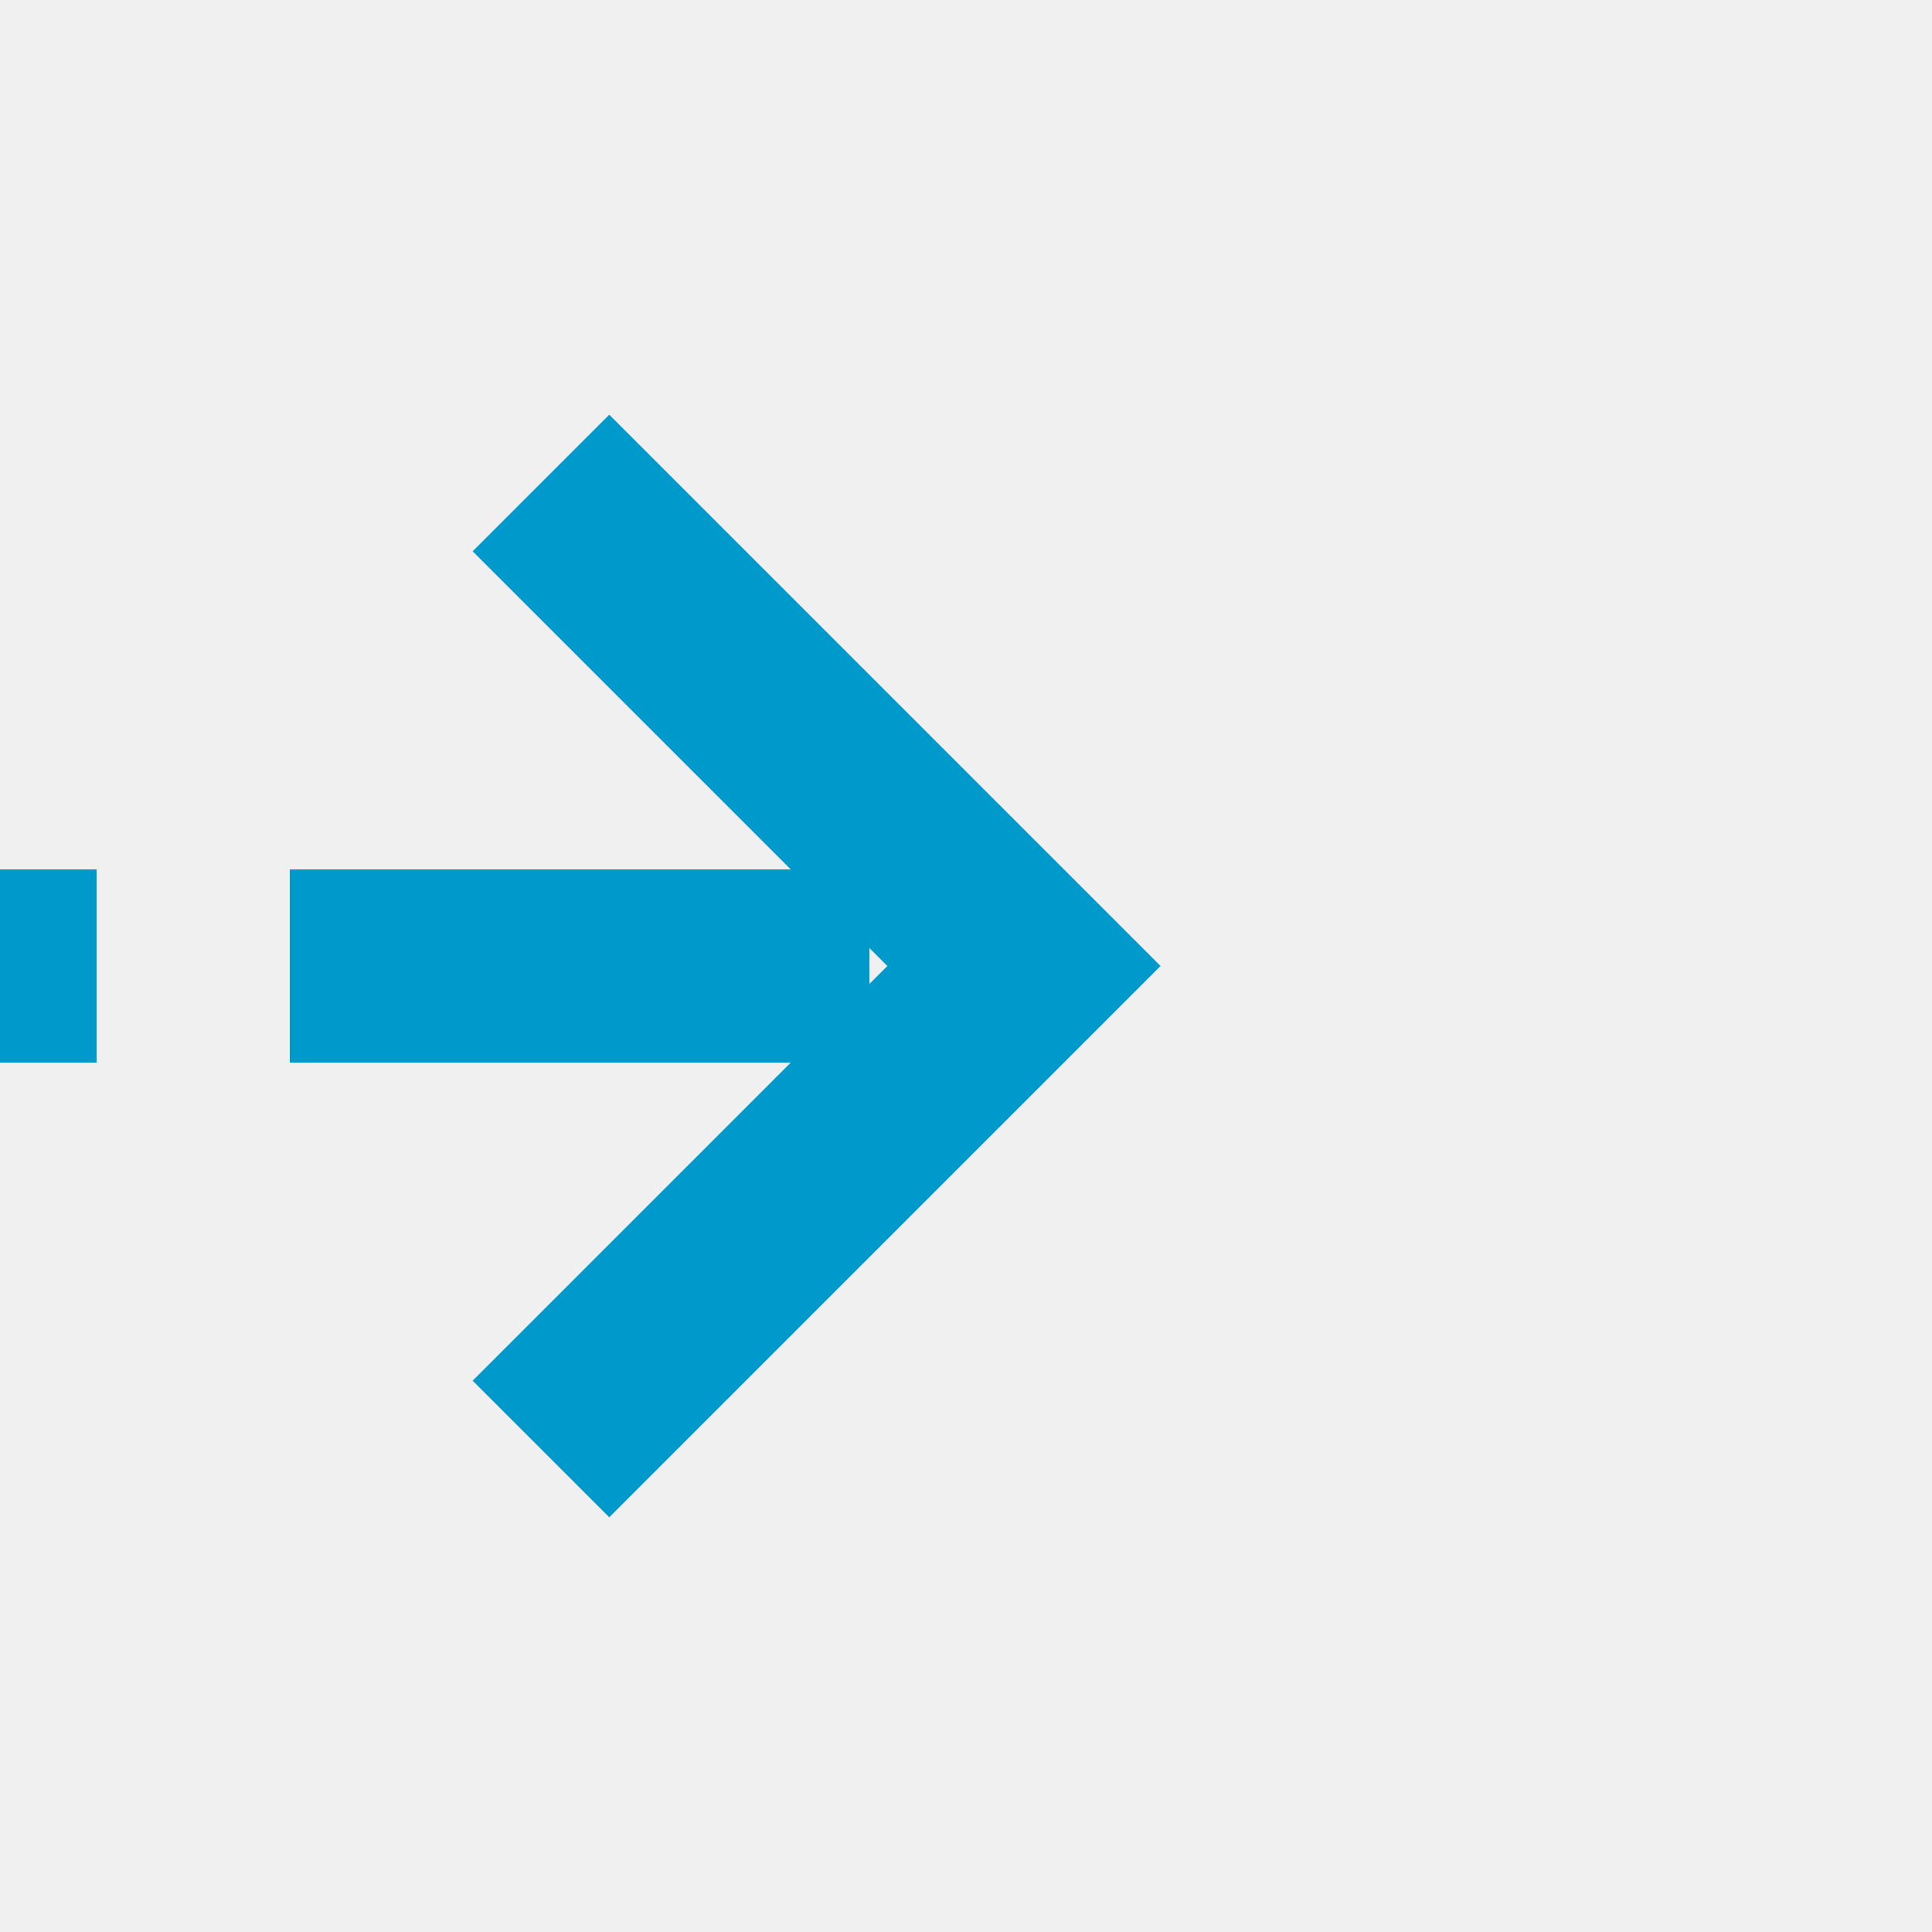
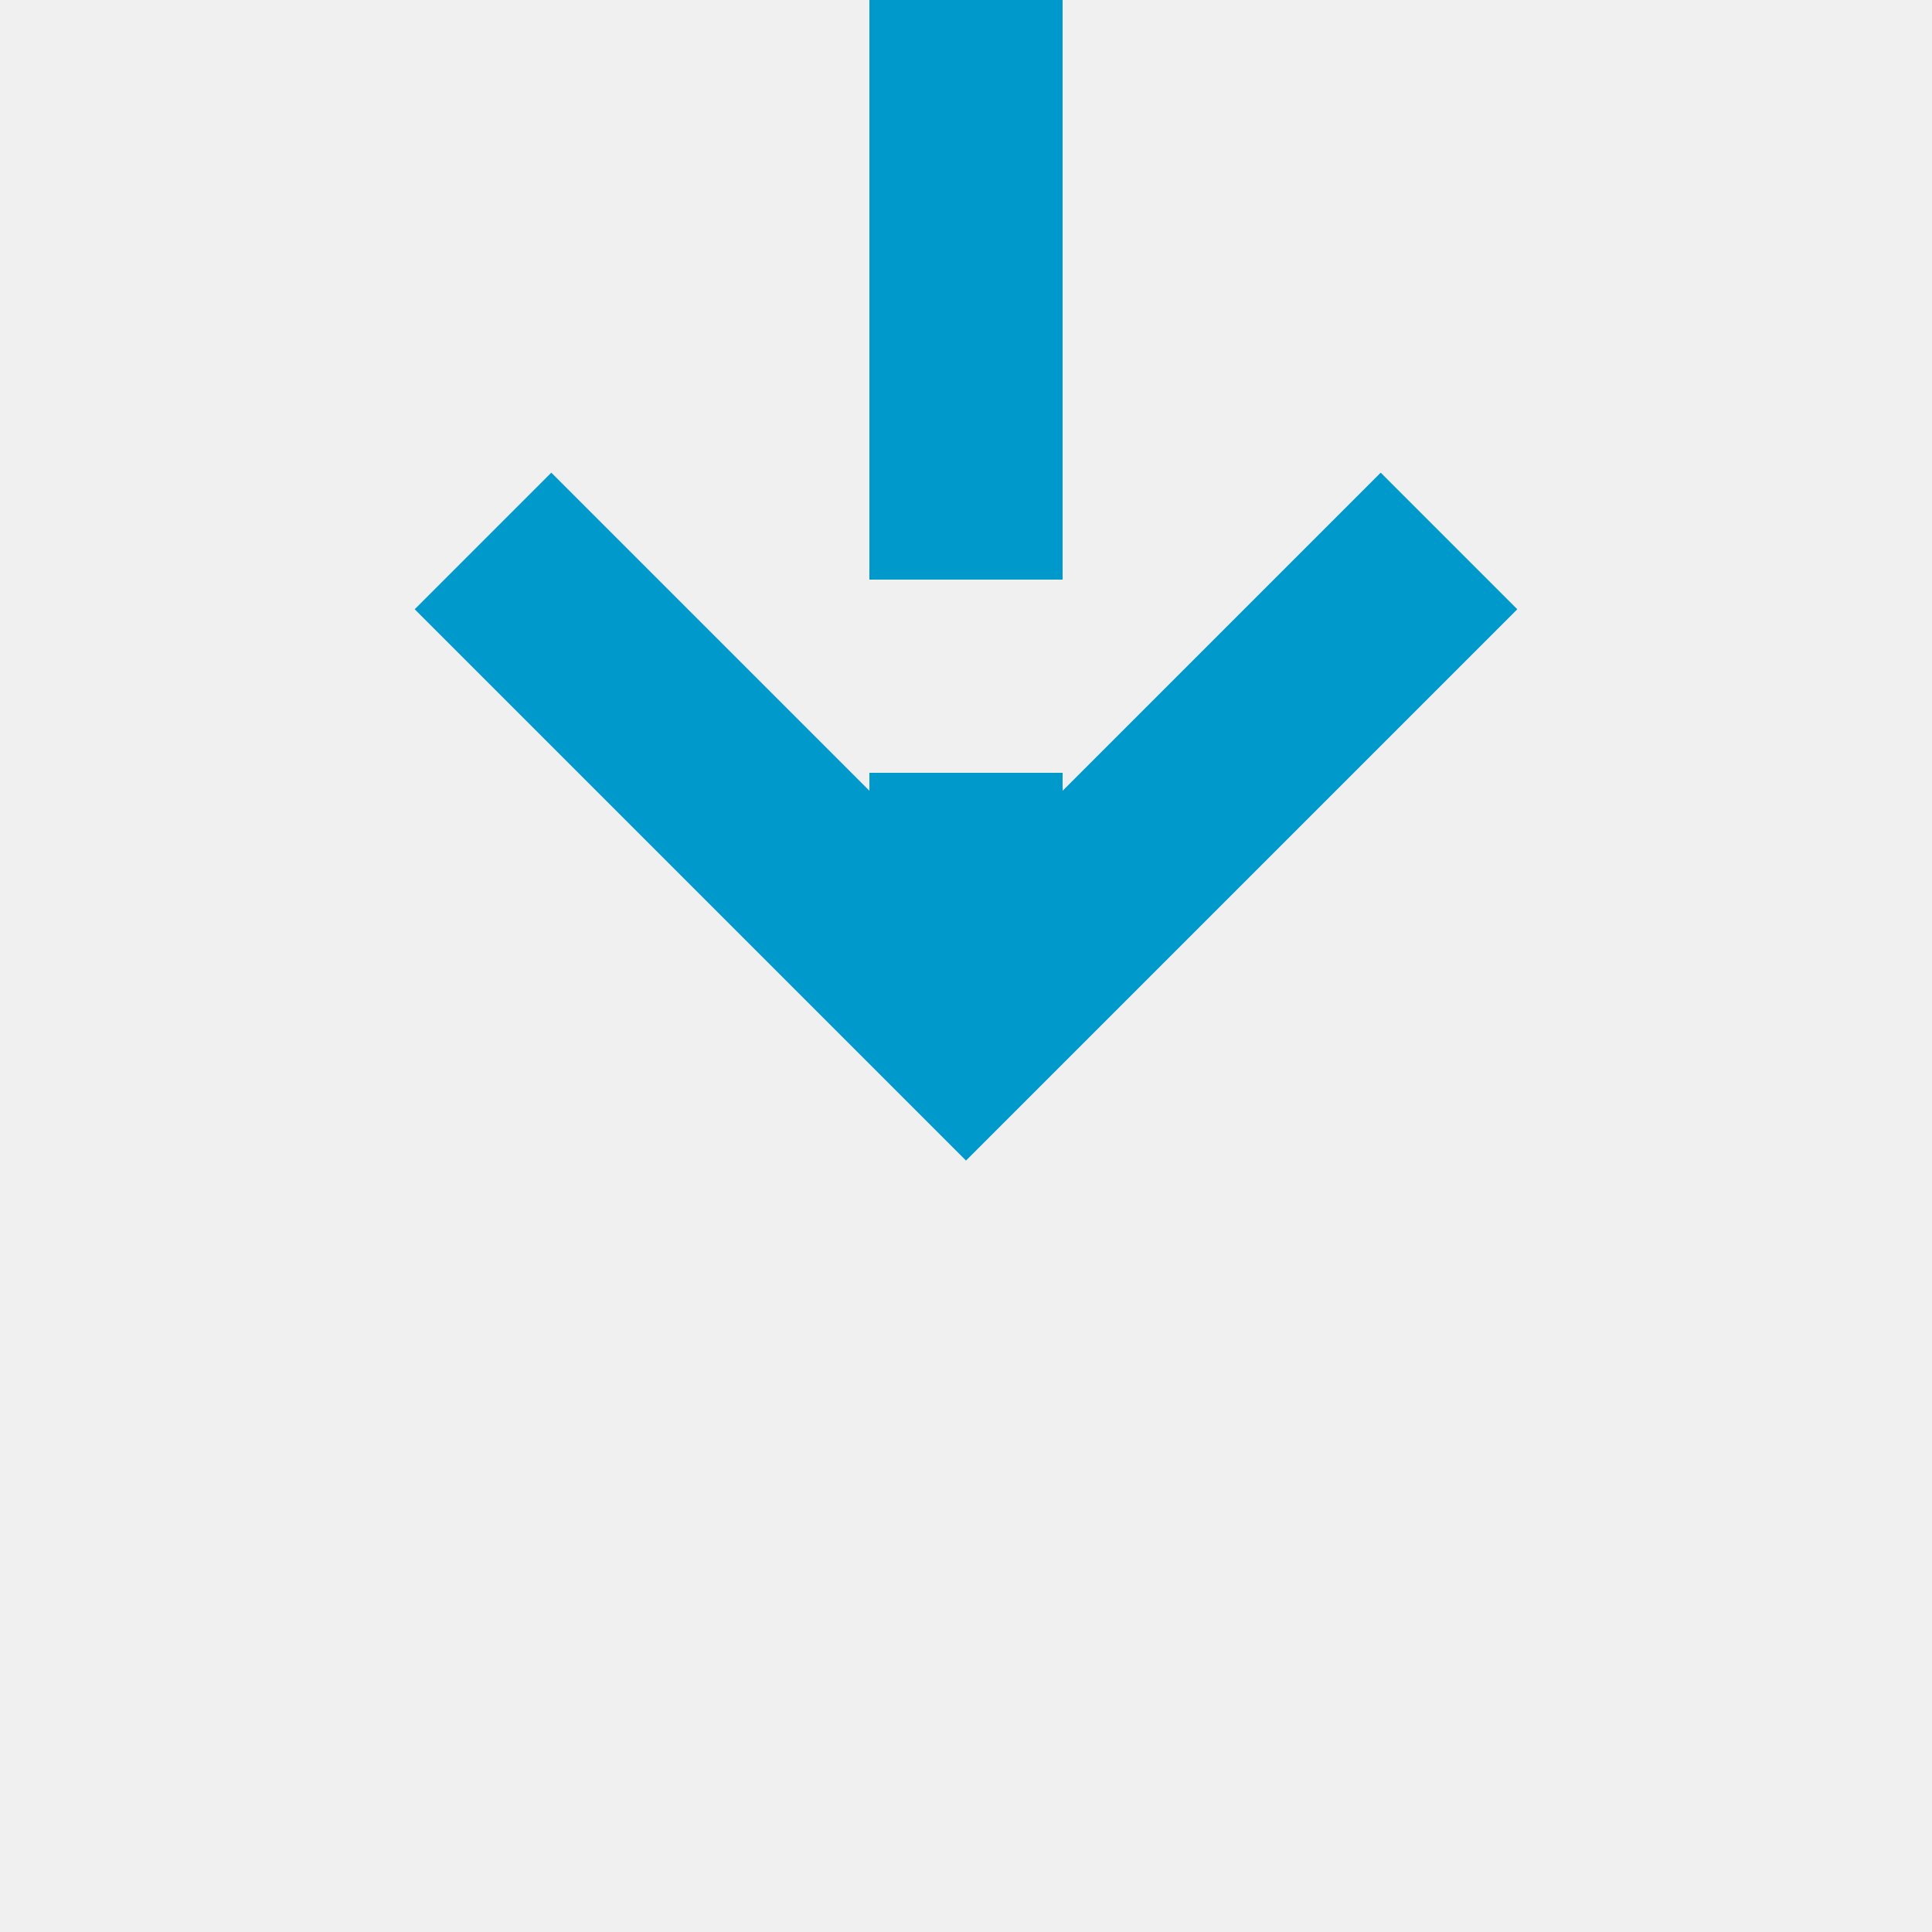
- <svg xmlns="http://www.w3.org/2000/svg" version="1.1" width="20px" height="20px" preserveAspectRatio="xMinYMid meet" viewBox="2043 678  20 18">
-   <defs>
-     <mask fill="white" id="clip161">
-       <path d="M 2006 673  L 2038 673  L 2038 701  L 2006 701  Z M 1990 673  L 2065 673  L 2065 701  L 1990 701  Z " fill-rule="evenodd" />
-     </mask>
-   </defs>
-   <path d="M 2006 687  L 1990 687  M 2038 687  L 2053 687  " stroke-width="2" stroke-dasharray="6,2" stroke="#0099cc" fill="none" />
-   <path d="M 2047.893 682.707  L 2052.186 687  L 2047.893 691.293  L 2049.307 692.707  L 2054.307 687.707  L 2055.014 687  L 2054.307 686.293  L 2049.307 681.293  L 2047.893 682.707  Z " fill-rule="nonzero" fill="#0099cc" stroke="none" mask="url(#clip161)" />
+ <svg xmlns="http://www.w3.org/2000/svg" version="1.1" width="20px" height="20px" preserveAspectRatio="xMinYMid meet" viewBox="1930 417  20 18">
+   <path d="M 1940 376  L 1940 426  " stroke-width="2" stroke-dasharray="6,2" stroke="#0099cc" fill="none" />
+   <path d="M 1944.293 420.893  L 1940 425.186  L 1935.707 420.893  L 1934.293 422.307  L 1939.293 427.307  L 1940 428.014  L 1940.707 427.307  L 1945.707 422.307  L 1944.293 420.893  Z " fill-rule="nonzero" fill="#0099cc" stroke="none" />
</svg>
